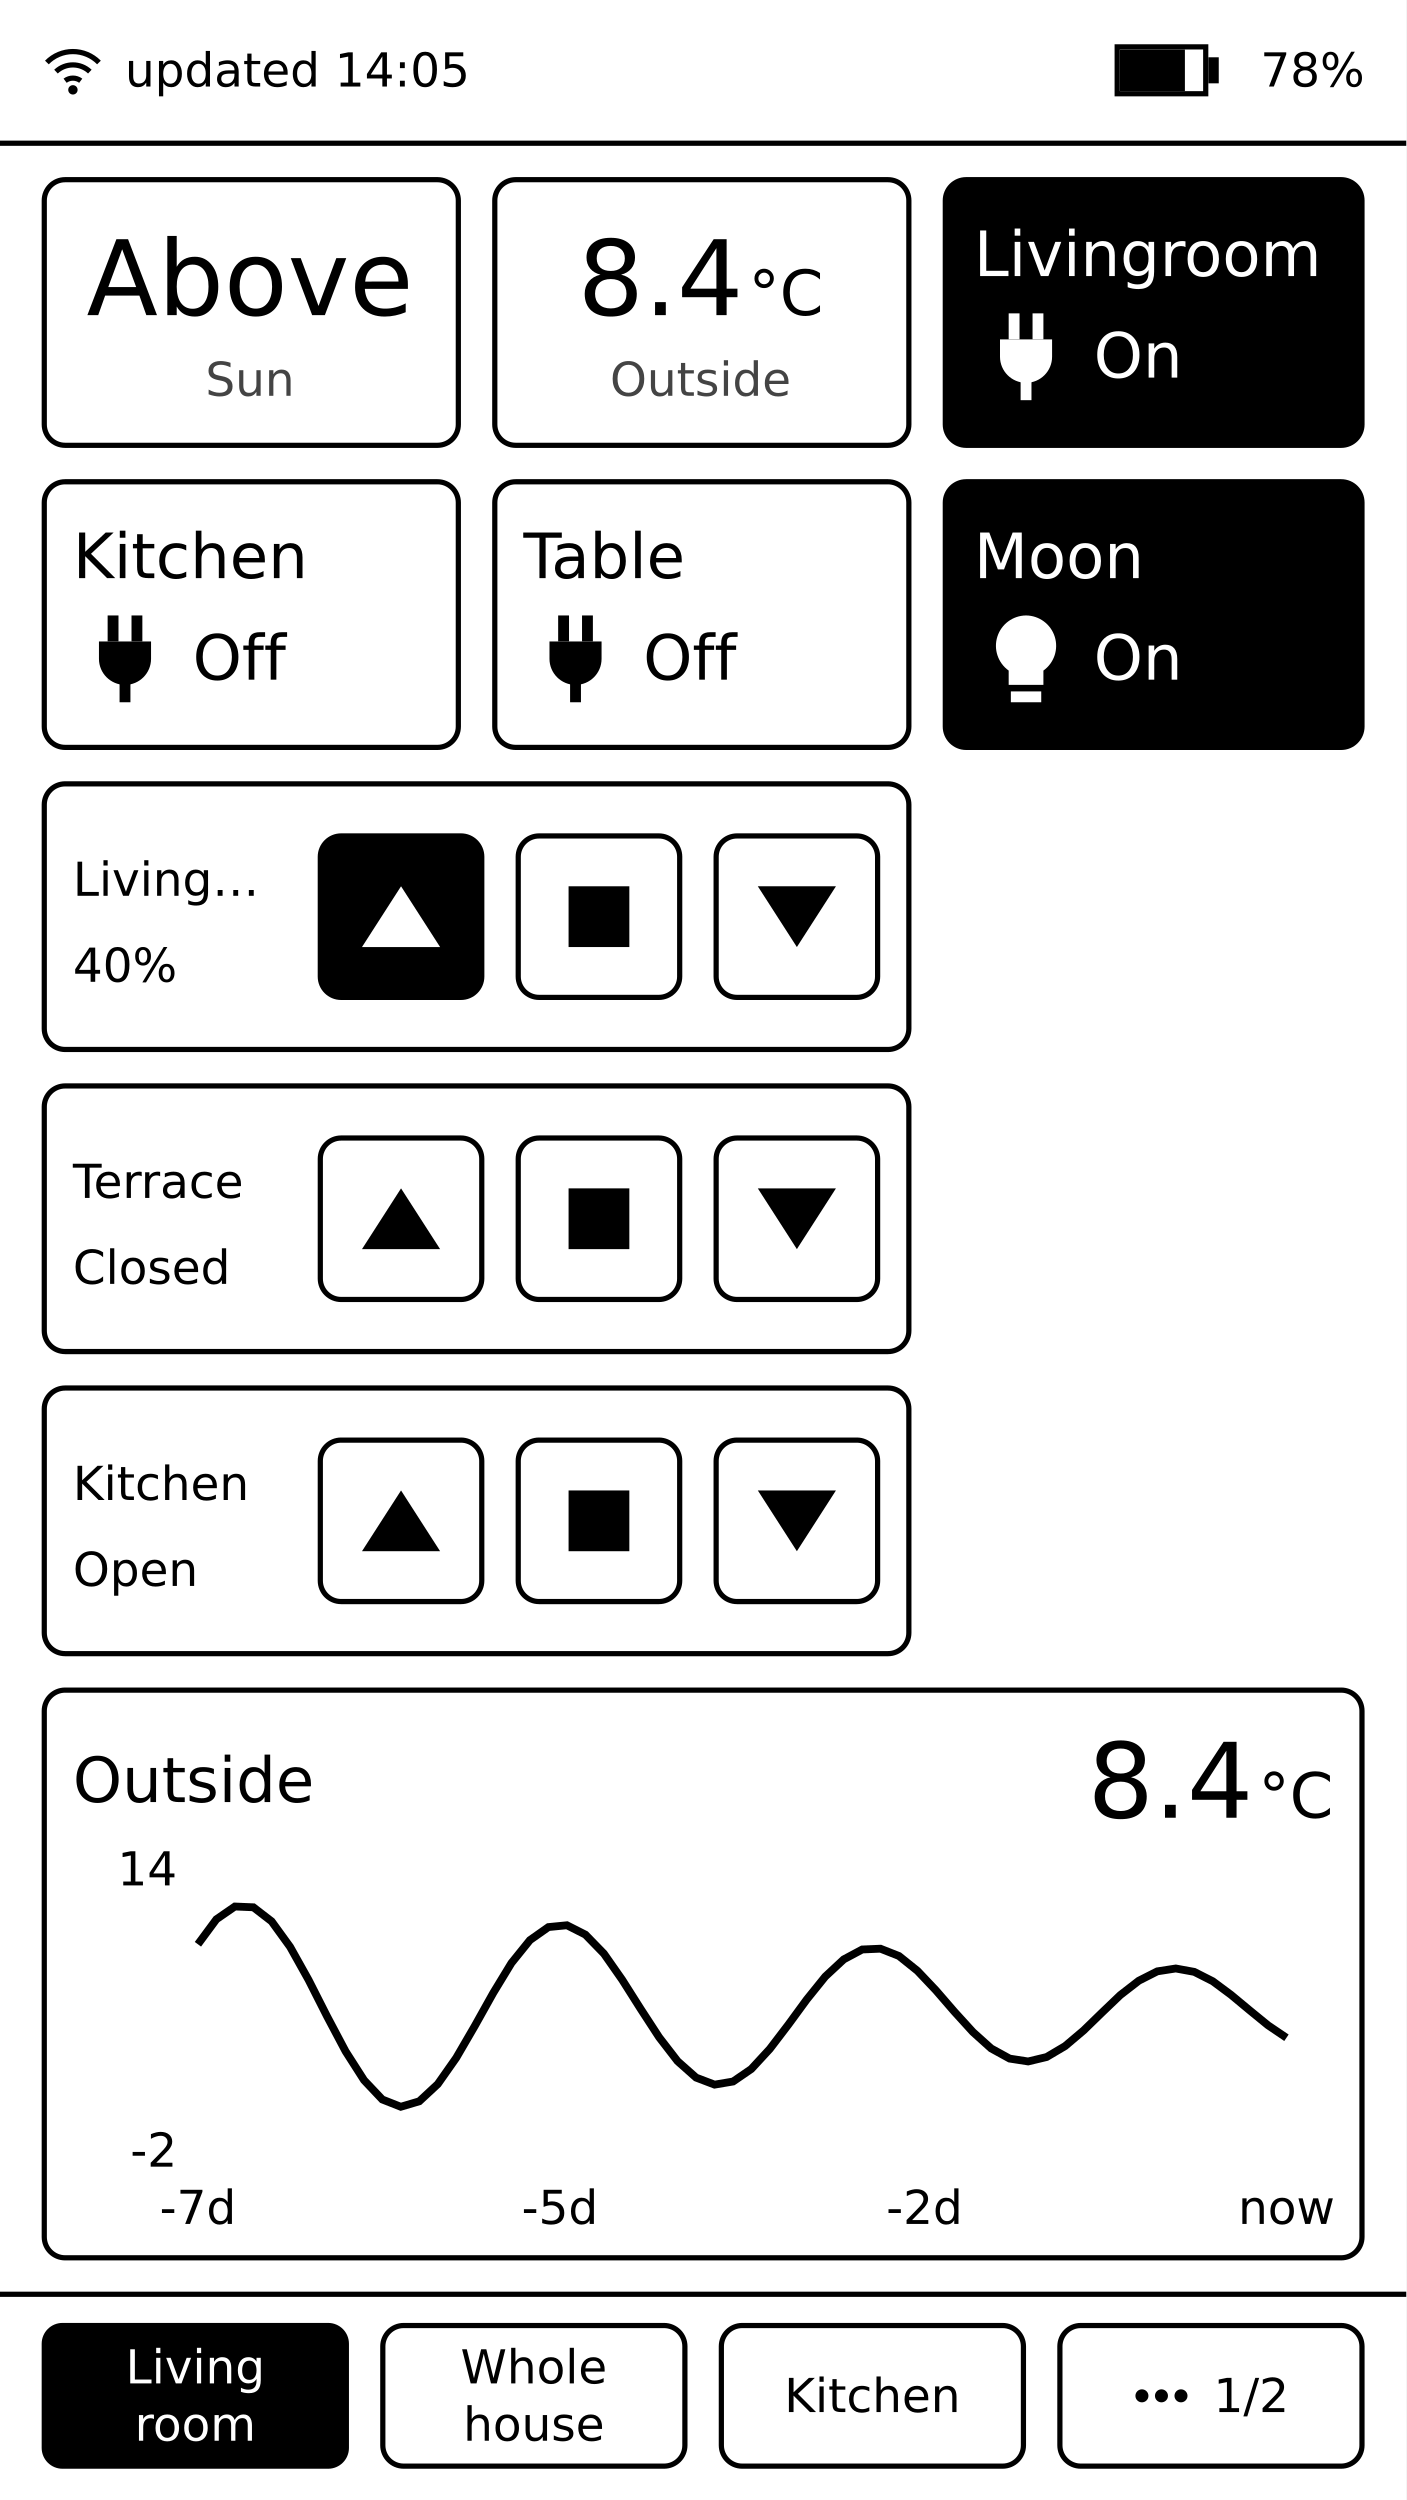
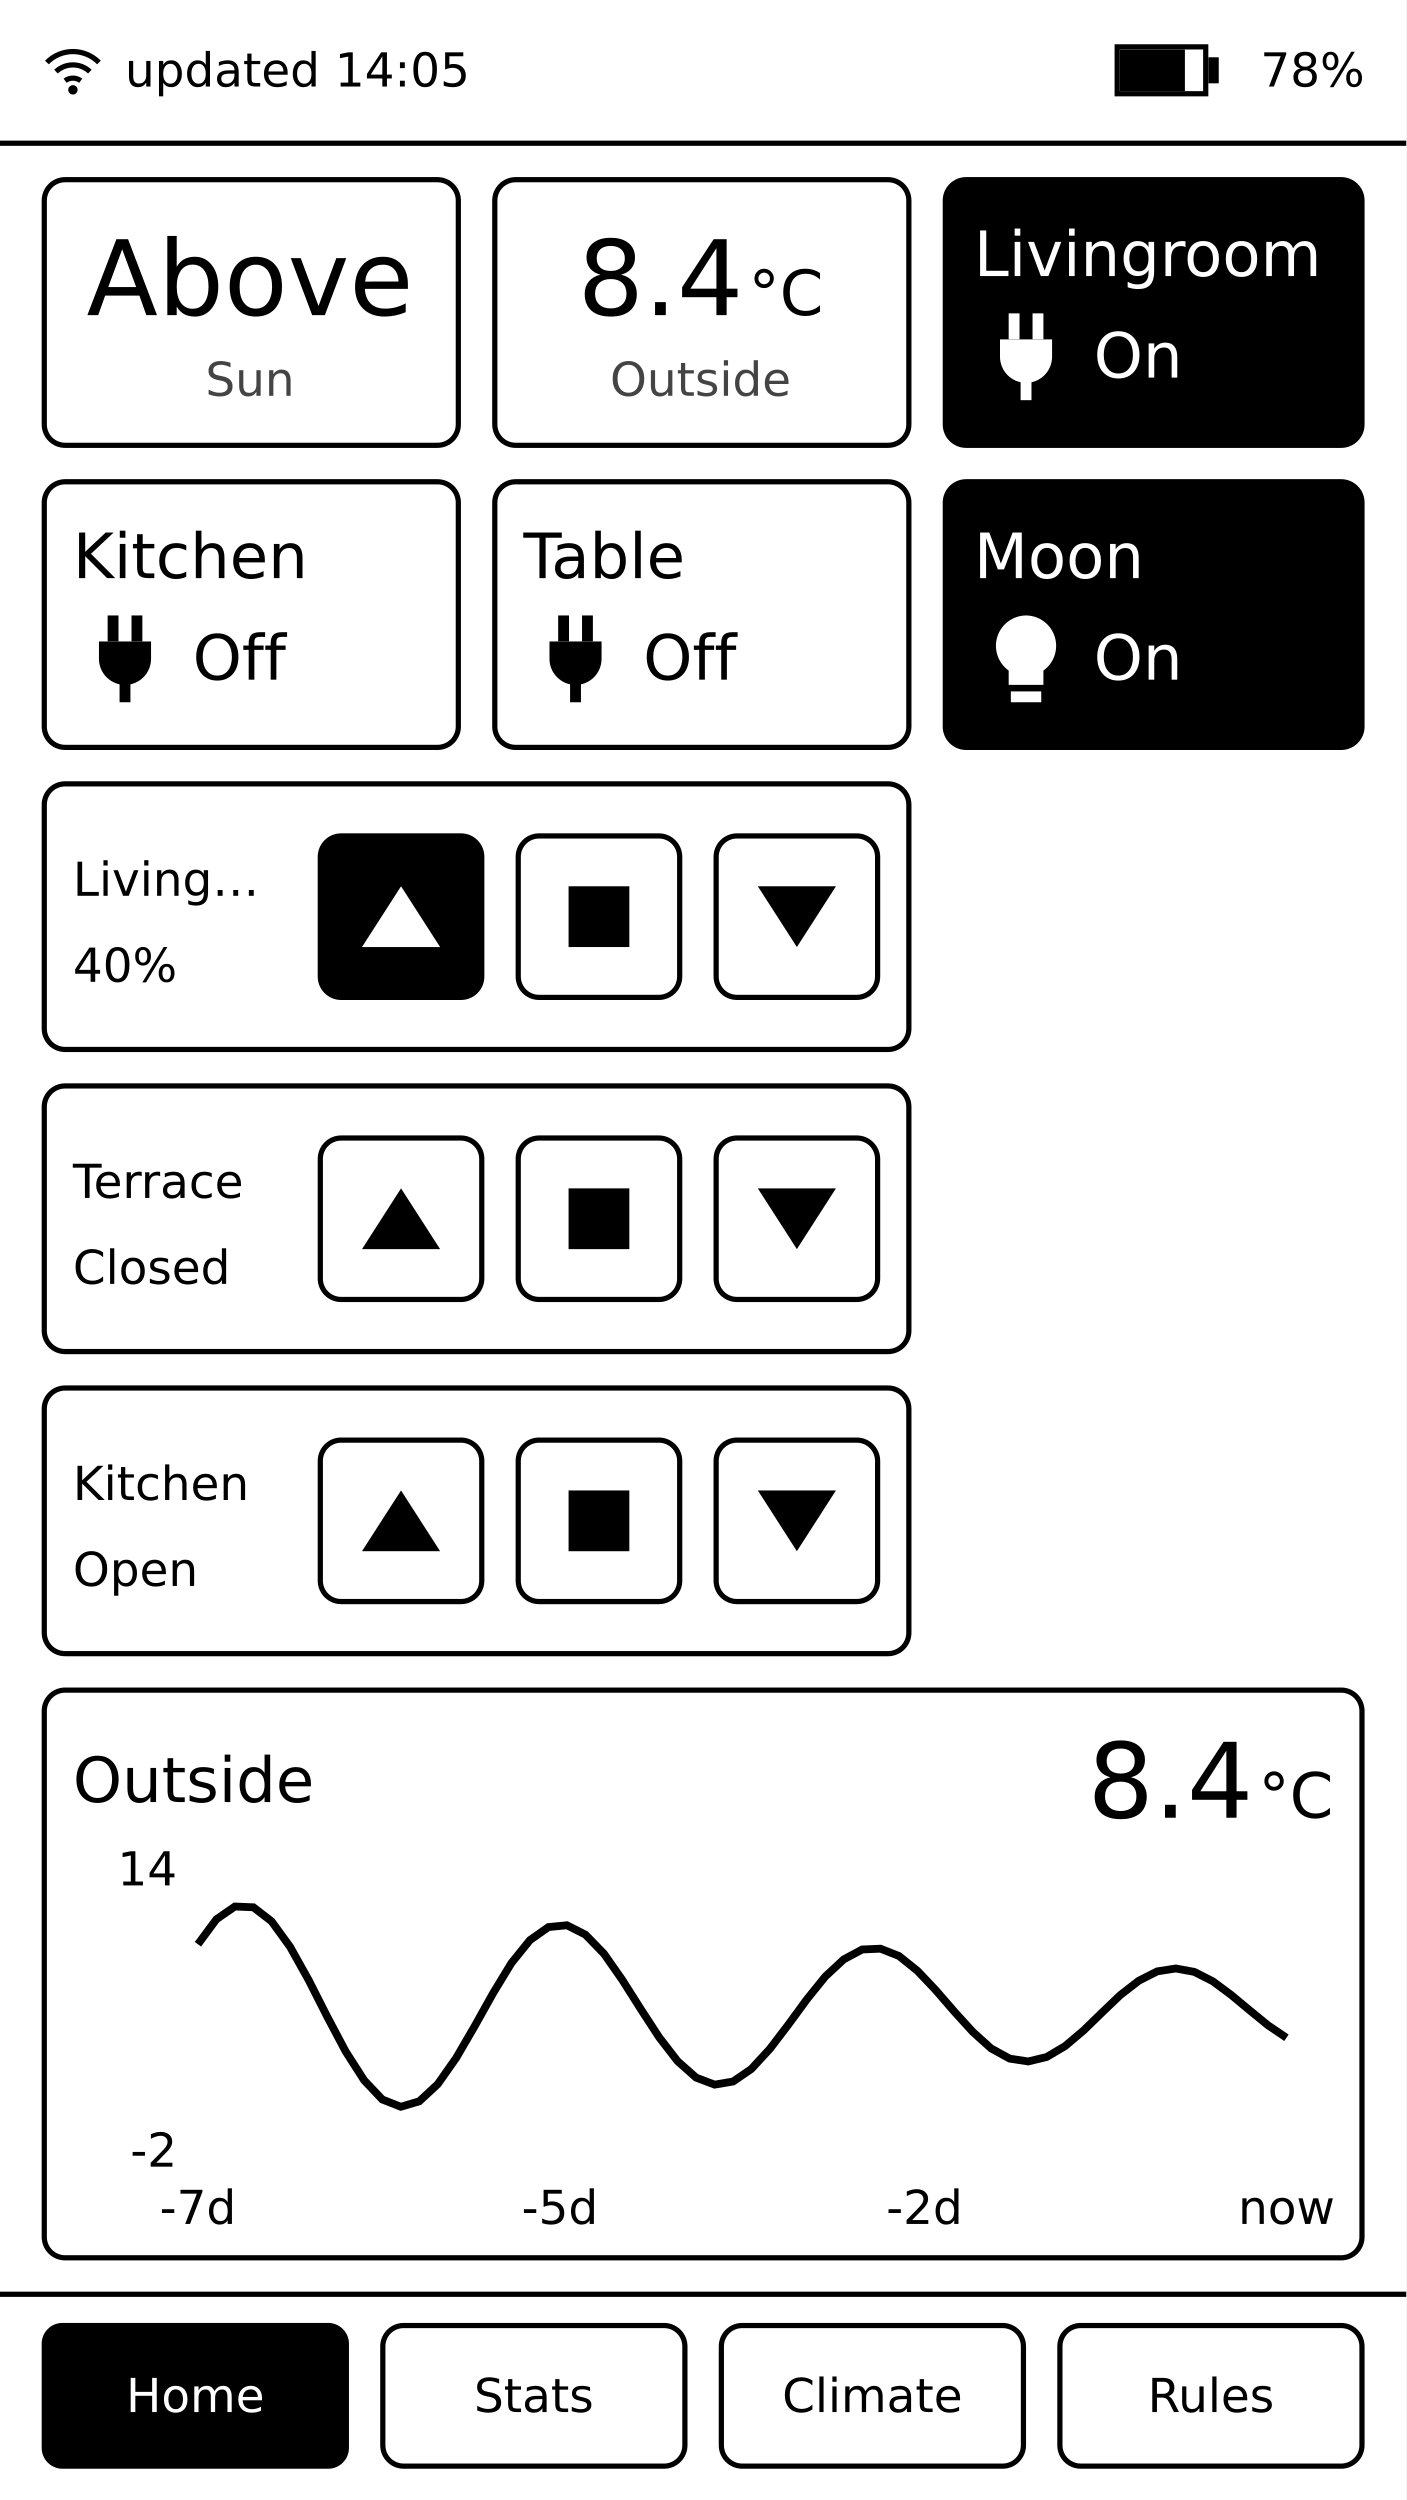
<svg xmlns="http://www.w3.org/2000/svg" xmlns:xlink="http://www.w3.org/1999/xlink" width="540" height="960" viewBox="0 0 540 960" font-family="DejaVu Sans">
  <defs>
    <symbol id="i-up" viewBox="0 0 24 24">
      <polygon points="12,5 21,19 3,19" fill="currentColor" />
    </symbol>
    <symbol id="i-down" viewBox="0 0 24 24">
      <polygon points="12,19 21,5 3,5" fill="currentColor" />
    </symbol>
    <symbol id="i-stop" viewBox="0 0 24 24">
      <rect x="5" y="5" width="14" height="14" fill="currentColor" />
    </symbol>
    <symbol id="i-bulb" viewBox="0 0 24 24">
      <path d="M12 2 a7 7 0 0 0 -4 12.7 V18 h8 v-3.3 A7 7 0 0 0 12 2z" fill="currentColor" />
      <rect x="8.5" y="19.5" width="7" height="2.5" fill="currentColor" />
    </symbol>
    <symbol id="i-bulb-off" viewBox="0 0 24 24">
      <g fill="none" stroke="currentColor" stroke-width="2">
        <path d="M12 3 a6.5 6.5 0 0 0 -3.6 11.9 V18 h7.2 v-3.1 A6.5 6.5 0 0 0 12 3z" />
        <path d="M9 21 H15" />
      </g>
    </symbol>
    <symbol id="i-plug" viewBox="0 0 24 24">
      <rect x="8" y="2" width="2.5" height="6" fill="currentColor" />
      <rect x="13.5" y="2" width="2.5" height="6" fill="currentColor" />
      <path d="M6 8 H18 V12 A6 6 0 0 1 6 12 Z" fill="currentColor" />
      <rect x="10.75" y="17.5" width="2.5" height="4.5" fill="currentColor" />
    </symbol>
    <symbol id="i-auto" viewBox="0 0 24 24">
      <g fill="none" stroke="currentColor" stroke-width="2.5">
        <path d="M4.5 12 A7.5 7.5 0 0 1 19.5 12" />
        <path d="M19.5 12 A7.5 7.5 0 0 1 4.5 12" />
      </g>
      <polygon points="15.5,10.5 23.5,10.5 19.5,15.5" fill="currentColor" />
      <polygon points="0.5,13.5 8.5,13.5 4.5,8.5" fill="currentColor" />
    </symbol>
    <symbol id="i-drop" viewBox="0 0 24 24">
      <path d="M12 2 C12 2 5 10 5 15 a7 7 0 0 0 14 0 C19 10 12 2 12 2z" fill="currentColor" />
    </symbol>
    <symbol id="i-minus" viewBox="0 0 24 24">
      <rect x="4" y="10.5" width="16" height="3" fill="currentColor" />
    </symbol>
    <symbol id="i-plus" viewBox="0 0 24 24">
      <rect x="4" y="10.5" width="16" height="3" fill="currentColor" />
      <rect x="10.5" y="4" width="3" height="16" fill="currentColor" />
    </symbol>
    <symbol id="i-flame" viewBox="0 0 24 24">
      <path fill-rule="evenodd" d="M12 22 C7.5 22 4.5 19 4.5 15 C4.5 12 6.2 10.2 7.6 8.2 C8.2 9.4 8.6 10.2 9.4 10.8 C9.6 7 11.2 3.6 14 1.5 C14.2 5 16.8 7 18.2 10.2 C19.6 13.4 19.5 15 19.5 15 C19.5 19 16.5 22 12 22 Z M12 20 C10.2 20 8.8 18.8 8.8 17.2 C8.8 15.8 10.2 14.8 12 12.6 C13.8 14.8 15.2 15.8 15.2 17.2 C15.2 18.8 13.8 20 12 20 Z" fill="currentColor" />
    </symbol>
    <symbol id="i-window-off" viewBox="0 0 24 24">
      <g fill="none" stroke="currentColor" stroke-width="2">
        <rect x="3" y="3" width="18" height="18" rx="1" />
        <path d="M12 3 V21 M3 12 H21" />
      </g>
    </symbol>
    <symbol id="i-window-on" viewBox="0 0 24 24">
      <rect x="3" y="3" width="18" height="18" rx="1" fill="currentColor" />
      <path d="M12 3 V21 M3 12 H21" fill="none" stroke="#fff" stroke-width="2" />
    </symbol>
    <symbol id="i-cloud" viewBox="0 0 24 24">
      <path d="M7 19 A4.5 4.5 0 0 1 6.6 10.05 A6 6 0 0 1 18.2 9.2 A5 5 0 0 1 17.5 19 Z" fill="currentColor" />
    </symbol>
    <symbol id="i-wifi" viewBox="0 0 24 24">
      <g fill="none" stroke="currentColor" stroke-width="2">
        <path d="M2 9 A14 14 0 0 1 22 9" />
        <path d="M5.5 12.5 A9.5 9.5 0 0 1 18.5 12.5" />
        <path d="M9 16 A5 5 0 0 1 15 16" />
      </g>
      <circle cx="12" cy="19.5" r="1.8" fill="currentColor" />
    </symbol>
    <symbol id="i-hourglass" viewBox="0 0 24 24">
      <path d="M7 3 H17 V8 L12 12 L17 16 V21 H7 V16 L12 12 L7 8 Z" fill="none" stroke="currentColor" stroke-width="2" stroke-linejoin="round" />
    </symbol>
    <symbol id="i-dots" viewBox="0 0 24 24">
      <circle cx="4.5" cy="12" r="2.5" fill="currentColor" />
      <circle cx="12" cy="12" r="2.5" fill="currentColor" />
      <circle cx="19.5" cy="12" r="2.5" fill="currentColor" />
    </symbol>
  </defs>
  <rect x="0" y="0" width="540" height="960" fill="#fff" />
  <use xlink:href="#i-wifi" href="#i-wifi" x="16" y="15" width="24" height="24" color="#000" />
  <text x="48" y="27" font-size="18" fill="#000" dominant-baseline="central">updated 14:05</text>
  <rect x="428" y="17" width="36" height="20" fill="#000" />
  <rect x="430" y="19" width="32" height="16" fill="#fff" />
  <rect x="430" y="19" width="25" height="16" fill="#000" />
  <rect x="464" y="22" width="4" height="10" fill="#000" />
  <text x="524" y="27" font-size="18" fill="#000" text-anchor="end" dominant-baseline="central">78%</text>
  <rect x="0" y="54" width="540" height="2" fill="#000" />
  <g id="w-1" transform="translate(16,68)">
    <rect id="w-1-frame" x="1" y="1" width="159" height="102" rx="8" fill="#fff" stroke="#000" stroke-width="2" />
    <text dominant-baseline="alphabetic" id="w-1-value" x="80" y="53" font-size="40" fill="#000" text-anchor="middle">Above</text>
    <text dominant-baseline="alphabetic" id="w-1-name" x="80" y="84" font-size="18" fill="#444" text-anchor="middle">Sun</text>
  </g>
  <g id="w-2" transform="translate(189,68)">
    <rect id="w-2-frame" x="1" y="1" width="159" height="102" rx="8" fill="#fff" stroke="#000" stroke-width="2" />
    <text dominant-baseline="alphabetic" id="w-2-value" x="80" y="53" font-size="40" fill="#000" text-anchor="middle">8.4<tspan font-size="24" dx="2">°C</tspan>
    </text>
    <text dominant-baseline="alphabetic" id="w-2-name" x="80" y="84" font-size="18" fill="#444" text-anchor="middle">Outside</text>
  </g>
  <g id="w-3" transform="translate(362,68)">
    <rect id="w-3-frame" x="1" y="1" width="160" height="102" rx="8" fill="#000" stroke="#000" stroke-width="2" />
    <text dominant-baseline="alphabetic" id="w-3-name" x="12" y="38" font-size="24" fill="#fff">Livingroom</text>
    <use id="w-3-icon" xlink:href="#i-plug" href="#i-plug" x="12" y="49" width="40" height="40" color="#fff" />
    <text dominant-baseline="alphabetic" id="w-3-state" x="58" y="77" font-size="24" fill="#fff">On</text>
  </g>
  <g id="w-4" transform="translate(16,184)">
    <rect id="w-4-frame" x="1" y="1" width="159" height="102" rx="8" fill="#fff" stroke="#000" stroke-width="2" />
    <text dominant-baseline="alphabetic" id="w-4-name" x="12" y="38" font-size="24" fill="#000">Kitchen</text>
    <use id="w-4-icon" xlink:href="#i-plug" href="#i-plug" x="12" y="49" width="40" height="40" color="#000" />
    <text dominant-baseline="alphabetic" id="w-4-state" x="58" y="77" font-size="24" fill="#000">Off</text>
  </g>
  <g id="w-5" transform="translate(189,184)">
    <rect id="w-5-frame" x="1" y="1" width="159" height="102" rx="8" fill="#fff" stroke="#000" stroke-width="2" />
    <text dominant-baseline="alphabetic" id="w-5-name" x="12" y="38" font-size="24" fill="#000">Table</text>
    <use id="w-5-icon" xlink:href="#i-plug" href="#i-plug" x="12" y="49" width="40" height="40" color="#000" />
    <text dominant-baseline="alphabetic" id="w-5-state" x="58" y="77" font-size="24" fill="#000">Off</text>
  </g>
  <g id="w-6" transform="translate(362,184)">
    <rect id="w-6-frame" x="1" y="1" width="160" height="102" rx="8" fill="#000" stroke="#000" stroke-width="2" />
    <text dominant-baseline="alphabetic" id="w-6-name" x="12" y="38" font-size="24" fill="#fff">Moon</text>
    <use id="w-6-icon" xlink:href="#i-bulb" href="#i-bulb" x="12" y="49" width="40" height="40" color="#fff" />
    <text dominant-baseline="alphabetic" id="w-6-state" x="58" y="77" font-size="24" fill="#fff">On</text>
  </g>
  <g id="w-7" transform="translate(16,300)">
    <rect id="w-7-frame" x="1" y="1" width="332" height="102" rx="8" fill="#fff" stroke="#000" stroke-width="2" />
    <text dominant-baseline="alphabetic" id="w-7-name" x="12" y="44" font-size="18" fill="#000">Living…</text>
    <text dominant-baseline="alphabetic" id="w-7-state" x="12" y="77" font-size="18" fill="#000">40%</text>
    <rect id="w-7-up-btn" x="107" y="21" width="62" height="62" rx="8" fill="#000" stroke="#000" stroke-width="2" />
    <use id="w-7-up-icon" xlink:href="#i-up" href="#i-up" x="118" y="32" width="40" height="40" color="#fff" />
    <rect id="w-7-stop-btn" x="183" y="21" width="62" height="62" rx="8" fill="#fff" stroke="#000" stroke-width="2" />
    <use id="w-7-stop-icon" xlink:href="#i-stop" href="#i-stop" x="194" y="32" width="40" height="40" color="#000" />
    <rect id="w-7-down-btn" x="259" y="21" width="62" height="62" rx="8" fill="#fff" stroke="#000" stroke-width="2" />
    <use id="w-7-down-icon" xlink:href="#i-down" href="#i-down" x="270" y="32" width="40" height="40" color="#000" />
  </g>
  <g id="w-8" transform="translate(16,416)">
    <rect id="w-8-frame" x="1" y="1" width="332" height="102" rx="8" fill="#fff" stroke="#000" stroke-width="2" />
    <text dominant-baseline="alphabetic" id="w-8-name" x="12" y="44" font-size="18" fill="#000">Terrace</text>
    <text dominant-baseline="alphabetic" id="w-8-state" x="12" y="77" font-size="18" fill="#000">Closed</text>
    <rect id="w-8-up-btn" x="107" y="21" width="62" height="62" rx="8" fill="#fff" stroke="#000" stroke-width="2" />
    <use id="w-8-up-icon" xlink:href="#i-up" href="#i-up" x="118" y="32" width="40" height="40" color="#000" />
    <rect id="w-8-stop-btn" x="183" y="21" width="62" height="62" rx="8" fill="#fff" stroke="#000" stroke-width="2" />
    <use id="w-8-stop-icon" xlink:href="#i-stop" href="#i-stop" x="194" y="32" width="40" height="40" color="#000" />
    <rect id="w-8-down-btn" x="259" y="21" width="62" height="62" rx="8" fill="#fff" stroke="#000" stroke-width="2" />
    <use id="w-8-down-icon" xlink:href="#i-down" href="#i-down" x="270" y="32" width="40" height="40" color="#000" />
  </g>
  <g id="w-9" transform="translate(16,532)">
    <rect id="w-9-frame" x="1" y="1" width="332" height="102" rx="8" fill="#fff" stroke="#000" stroke-width="2" />
    <text dominant-baseline="alphabetic" id="w-9-name" x="12" y="44" font-size="18" fill="#000">Kitchen</text>
    <text dominant-baseline="alphabetic" id="w-9-state" x="12" y="77" font-size="18" fill="#000">Open</text>
    <rect id="w-9-up-btn" x="107" y="21" width="62" height="62" rx="8" fill="#fff" stroke="#000" stroke-width="2" />
    <use id="w-9-up-icon" xlink:href="#i-up" href="#i-up" x="118" y="32" width="40" height="40" color="#000" />
    <rect id="w-9-stop-btn" x="183" y="21" width="62" height="62" rx="8" fill="#fff" stroke="#000" stroke-width="2" />
    <use id="w-9-stop-icon" xlink:href="#i-stop" href="#i-stop" x="194" y="32" width="40" height="40" color="#000" />
    <rect id="w-9-down-btn" x="259" y="21" width="62" height="62" rx="8" fill="#fff" stroke="#000" stroke-width="2" />
    <use id="w-9-down-icon" xlink:href="#i-down" href="#i-down" x="270" y="32" width="40" height="40" color="#000" />
  </g>
  <g id="w-10" transform="translate(16,648)">
    <rect id="w-10-frame" x="1" y="1" width="506" height="218" rx="8" fill="#fff" stroke="#000" stroke-width="2" />
    <text dominant-baseline="alphabetic" id="w-10-name" x="12" y="44" font-size="24" fill="#000">Outside</text>
    <text dominant-baseline="alphabetic" id="w-10-value" x="496" y="50" font-size="40" fill="#000" text-anchor="end">8.4<tspan font-size="24" dx="2">°C</tspan>
    </text>
    <text dominant-baseline="alphabetic" id="w-10-yt" x="52" y="76" font-size="18" fill="#000" text-anchor="end">14</text>
    <text dominant-baseline="alphabetic" id="w-10-yb" x="52" y="184" font-size="18" fill="#000" text-anchor="end">-2</text>
    <polyline id="w-10-line" points="60.0,98.6 67.1,89.0 74.2,84.1 81.3,84.4 88.3,89.8 95.4,99.6 102.5,112.3 109.6,126.3 116.7,139.7 123.8,150.8 130.8,158.2 137.9,161.0 145.0,158.9 152.1,152.3 159.2,142.2 166.3,130.0 173.4,117.3 180.4,105.8 187.5,97.0 194.6,92.0 201.7,91.3 208.8,94.9 215.9,102.2 222.9,112.2 230.0,123.4 237.1,134.3 244.2,143.5 251.3,149.8 258.4,152.5 265.5,151.3 272.5,146.5 279.6,138.8 286.7,129.5 293.8,119.8 300.9,111.0 308.0,104.4 315.1,100.6 322.1,100.3 329.2,103.1 336.3,108.8 343.4,116.3 350.5,124.5 357.6,132.3 364.6,138.6 371.7,142.5 378.8,143.6 385.9,141.9 393.0,137.7 400.1,131.7 407.2,124.8 414.2,118.1 421.3,112.6 428.4,109.0 435.5,107.9 442.6,109.2 449.7,112.8 456.7,118.0 463.8,123.9 470.9,129.7 478.0,134.5" fill="none" stroke="#000" stroke-width="3" />
    <text dominant-baseline="alphabetic" id="w-10-xl0" x="60" y="206" font-size="18" fill="#000" text-anchor="middle">-7d</text>
    <text dominant-baseline="alphabetic" id="w-10-xl1" x="199" y="206" font-size="18" fill="#000" text-anchor="middle">-5d</text>
    <text dominant-baseline="alphabetic" id="w-10-xl2" x="339" y="206" font-size="18" fill="#000" text-anchor="middle">-2d</text>
    <text dominant-baseline="alphabetic" id="w-10-xl3" x="478" y="206" font-size="18" fill="#000" text-anchor="middle">now</text>
  </g>
  <rect x="0" y="880" width="540" height="2" fill="#000" />
  <rect x="16" y="892" width="118" height="56" rx="8" fill="#000" />
-   <text x="75" y="909" font-size="18" fill="#fff" text-anchor="middle" dominant-baseline="central">Living</text>
-   <text x="75" y="931" font-size="18" fill="#fff" text-anchor="middle" dominant-baseline="central">room</text>
+   <text x="75" y="920" font-size="18" fill="#fff" text-anchor="middle" dominant-baseline="central">Home</text>
  <rect x="147" y="893" width="116" height="54" rx="8" fill="#fff" stroke="#000" stroke-width="2" />
-   <text x="205" y="909" font-size="18" fill="#000" text-anchor="middle" dominant-baseline="central">Whole</text>
-   <text x="205" y="931" font-size="18" fill="#000" text-anchor="middle" dominant-baseline="central">house</text>
+   <text x="205" y="920" font-size="18" fill="#000" text-anchor="middle" dominant-baseline="central">Stats</text>
  <rect x="277" y="893" width="116" height="54" rx="8" fill="#fff" stroke="#000" stroke-width="2" />
-   <text x="335" y="920" font-size="18" fill="#000" text-anchor="middle" dominant-baseline="central">Kitchen</text>
+   <text x="335" y="920" font-size="18" fill="#000" text-anchor="middle" dominant-baseline="central">Climate</text>
  <rect x="407" y="893" width="116" height="54" rx="8" fill="#fff" stroke="#000" stroke-width="2" />
-   <use xlink:href="#i-dots" href="#i-dots" x="434" y="908" width="24" height="24" color="#000" />
-   <text x="466" y="920" font-size="18" fill="#000" dominant-baseline="central">1/2</text>
+   <text x="465" y="920" font-size="18" fill="#000" text-anchor="middle" dominant-baseline="central">Rules</text>
</svg>
